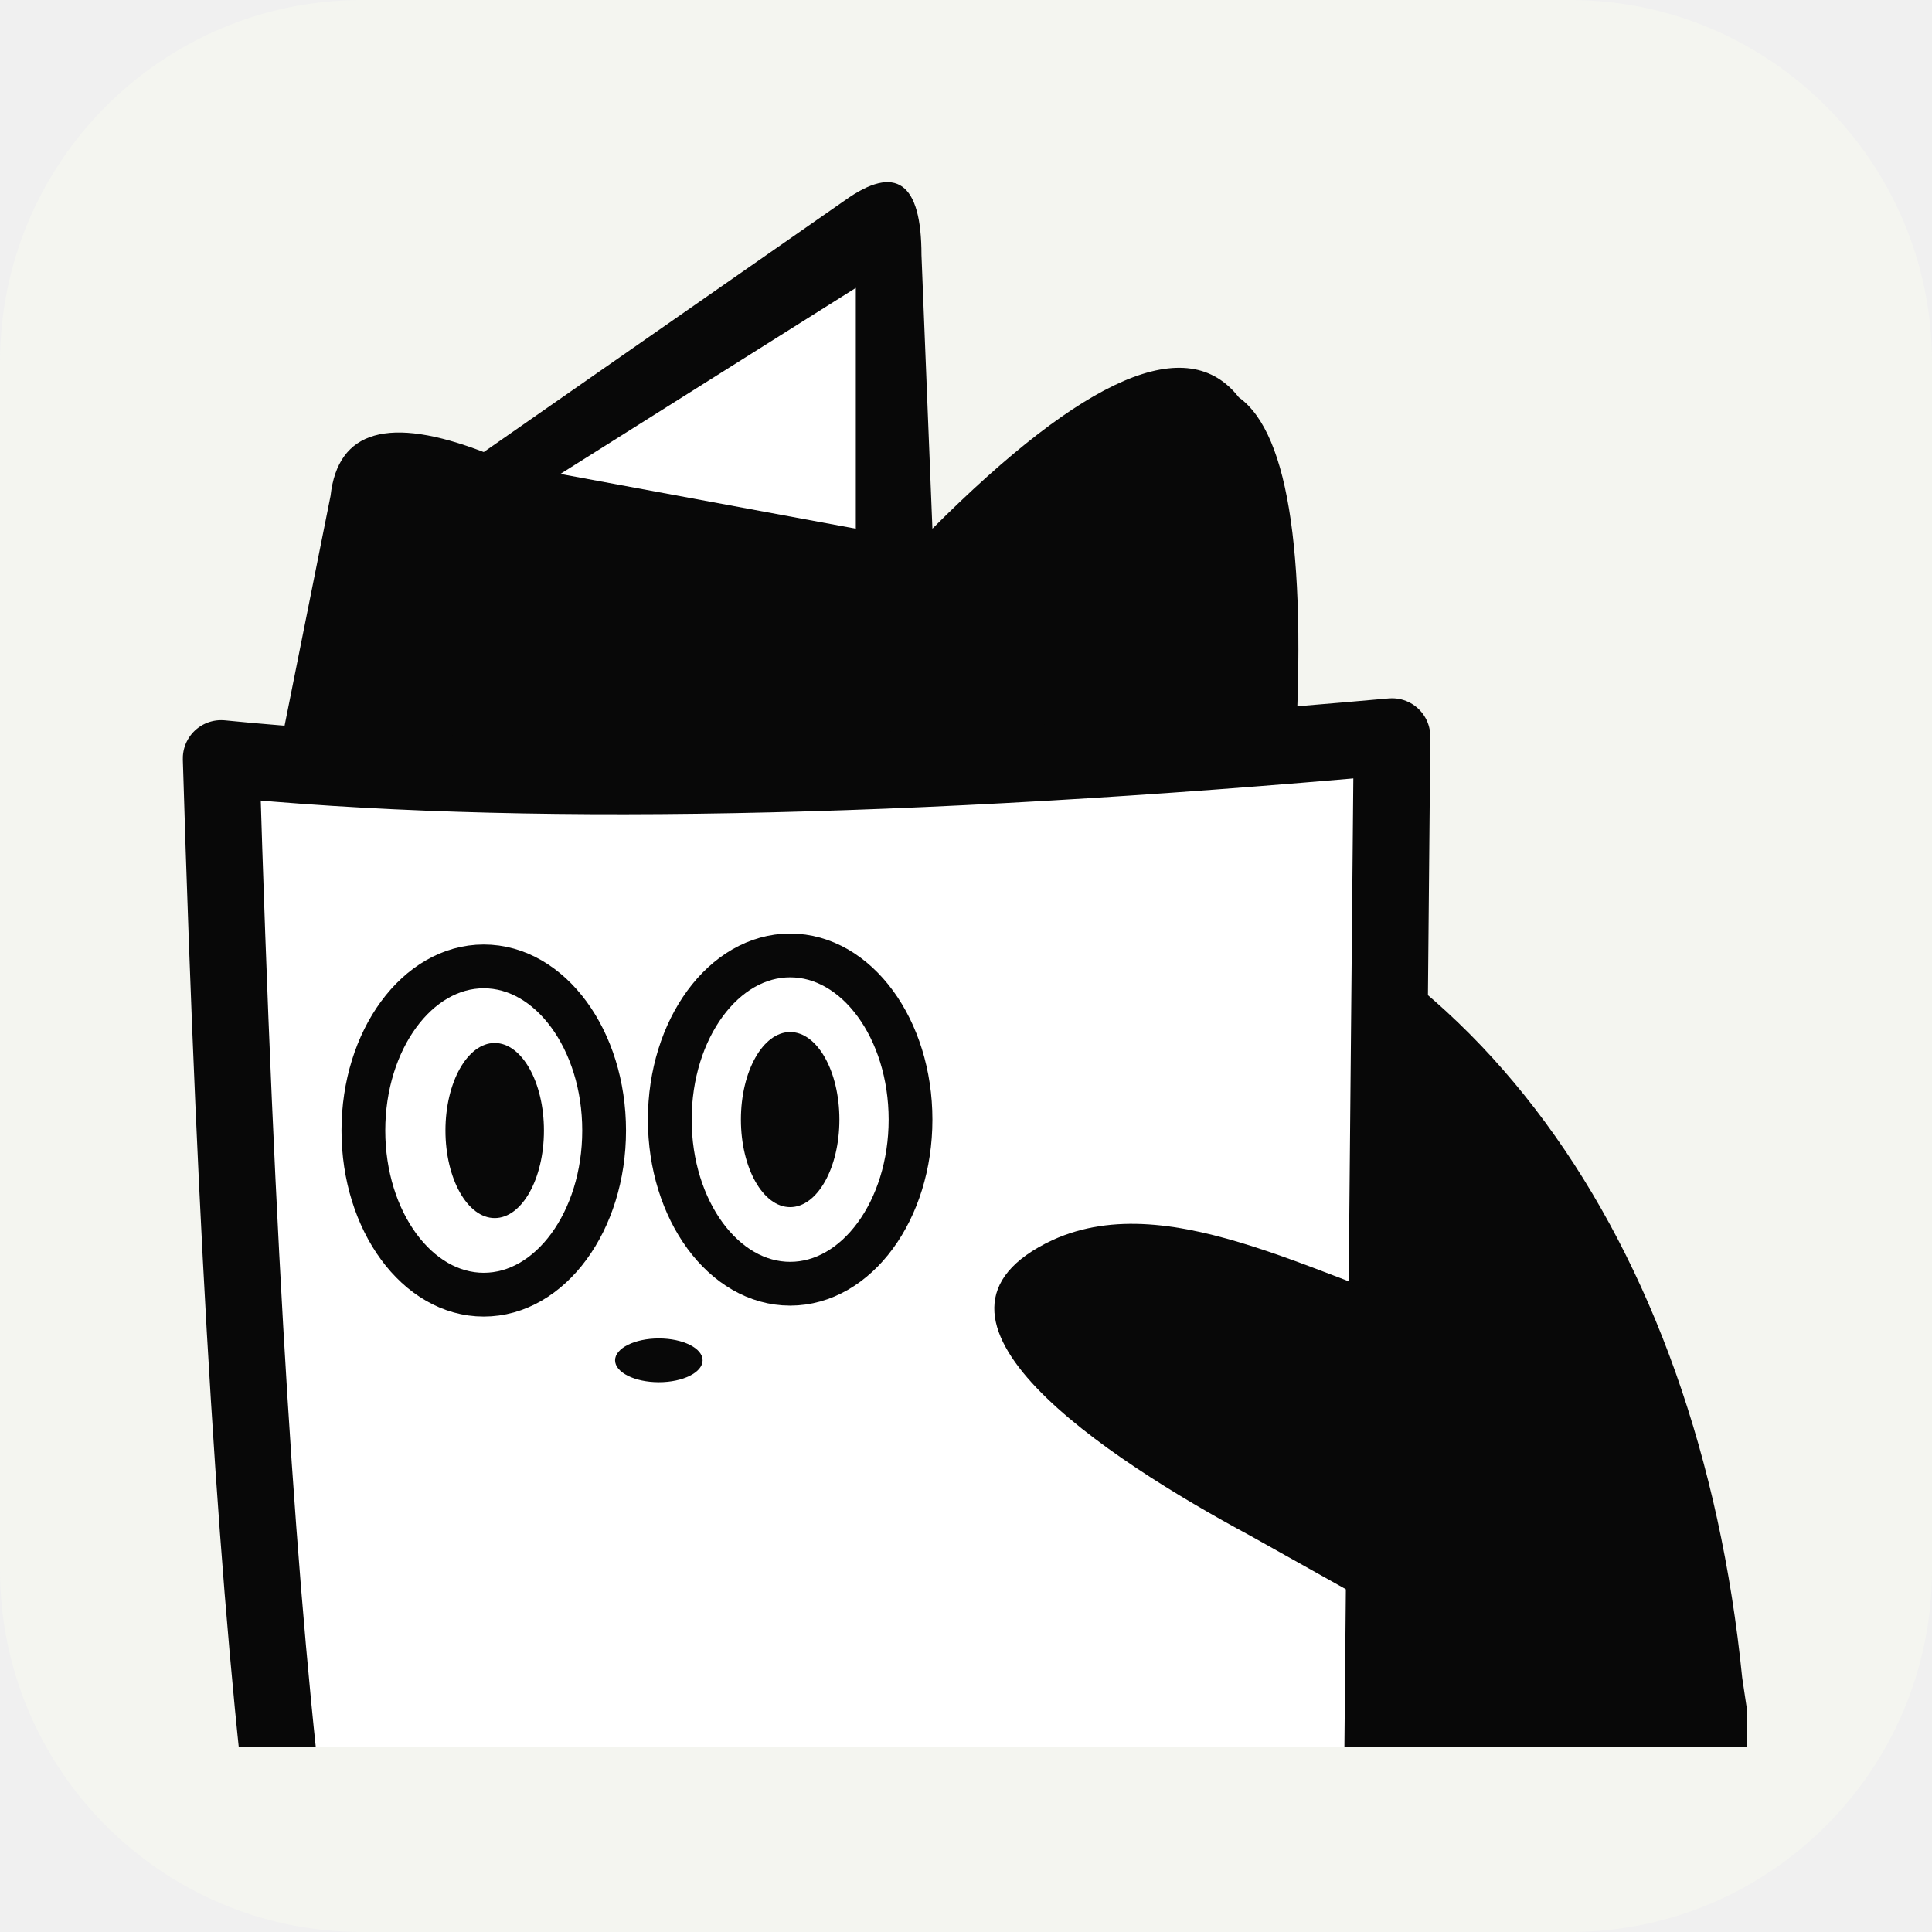
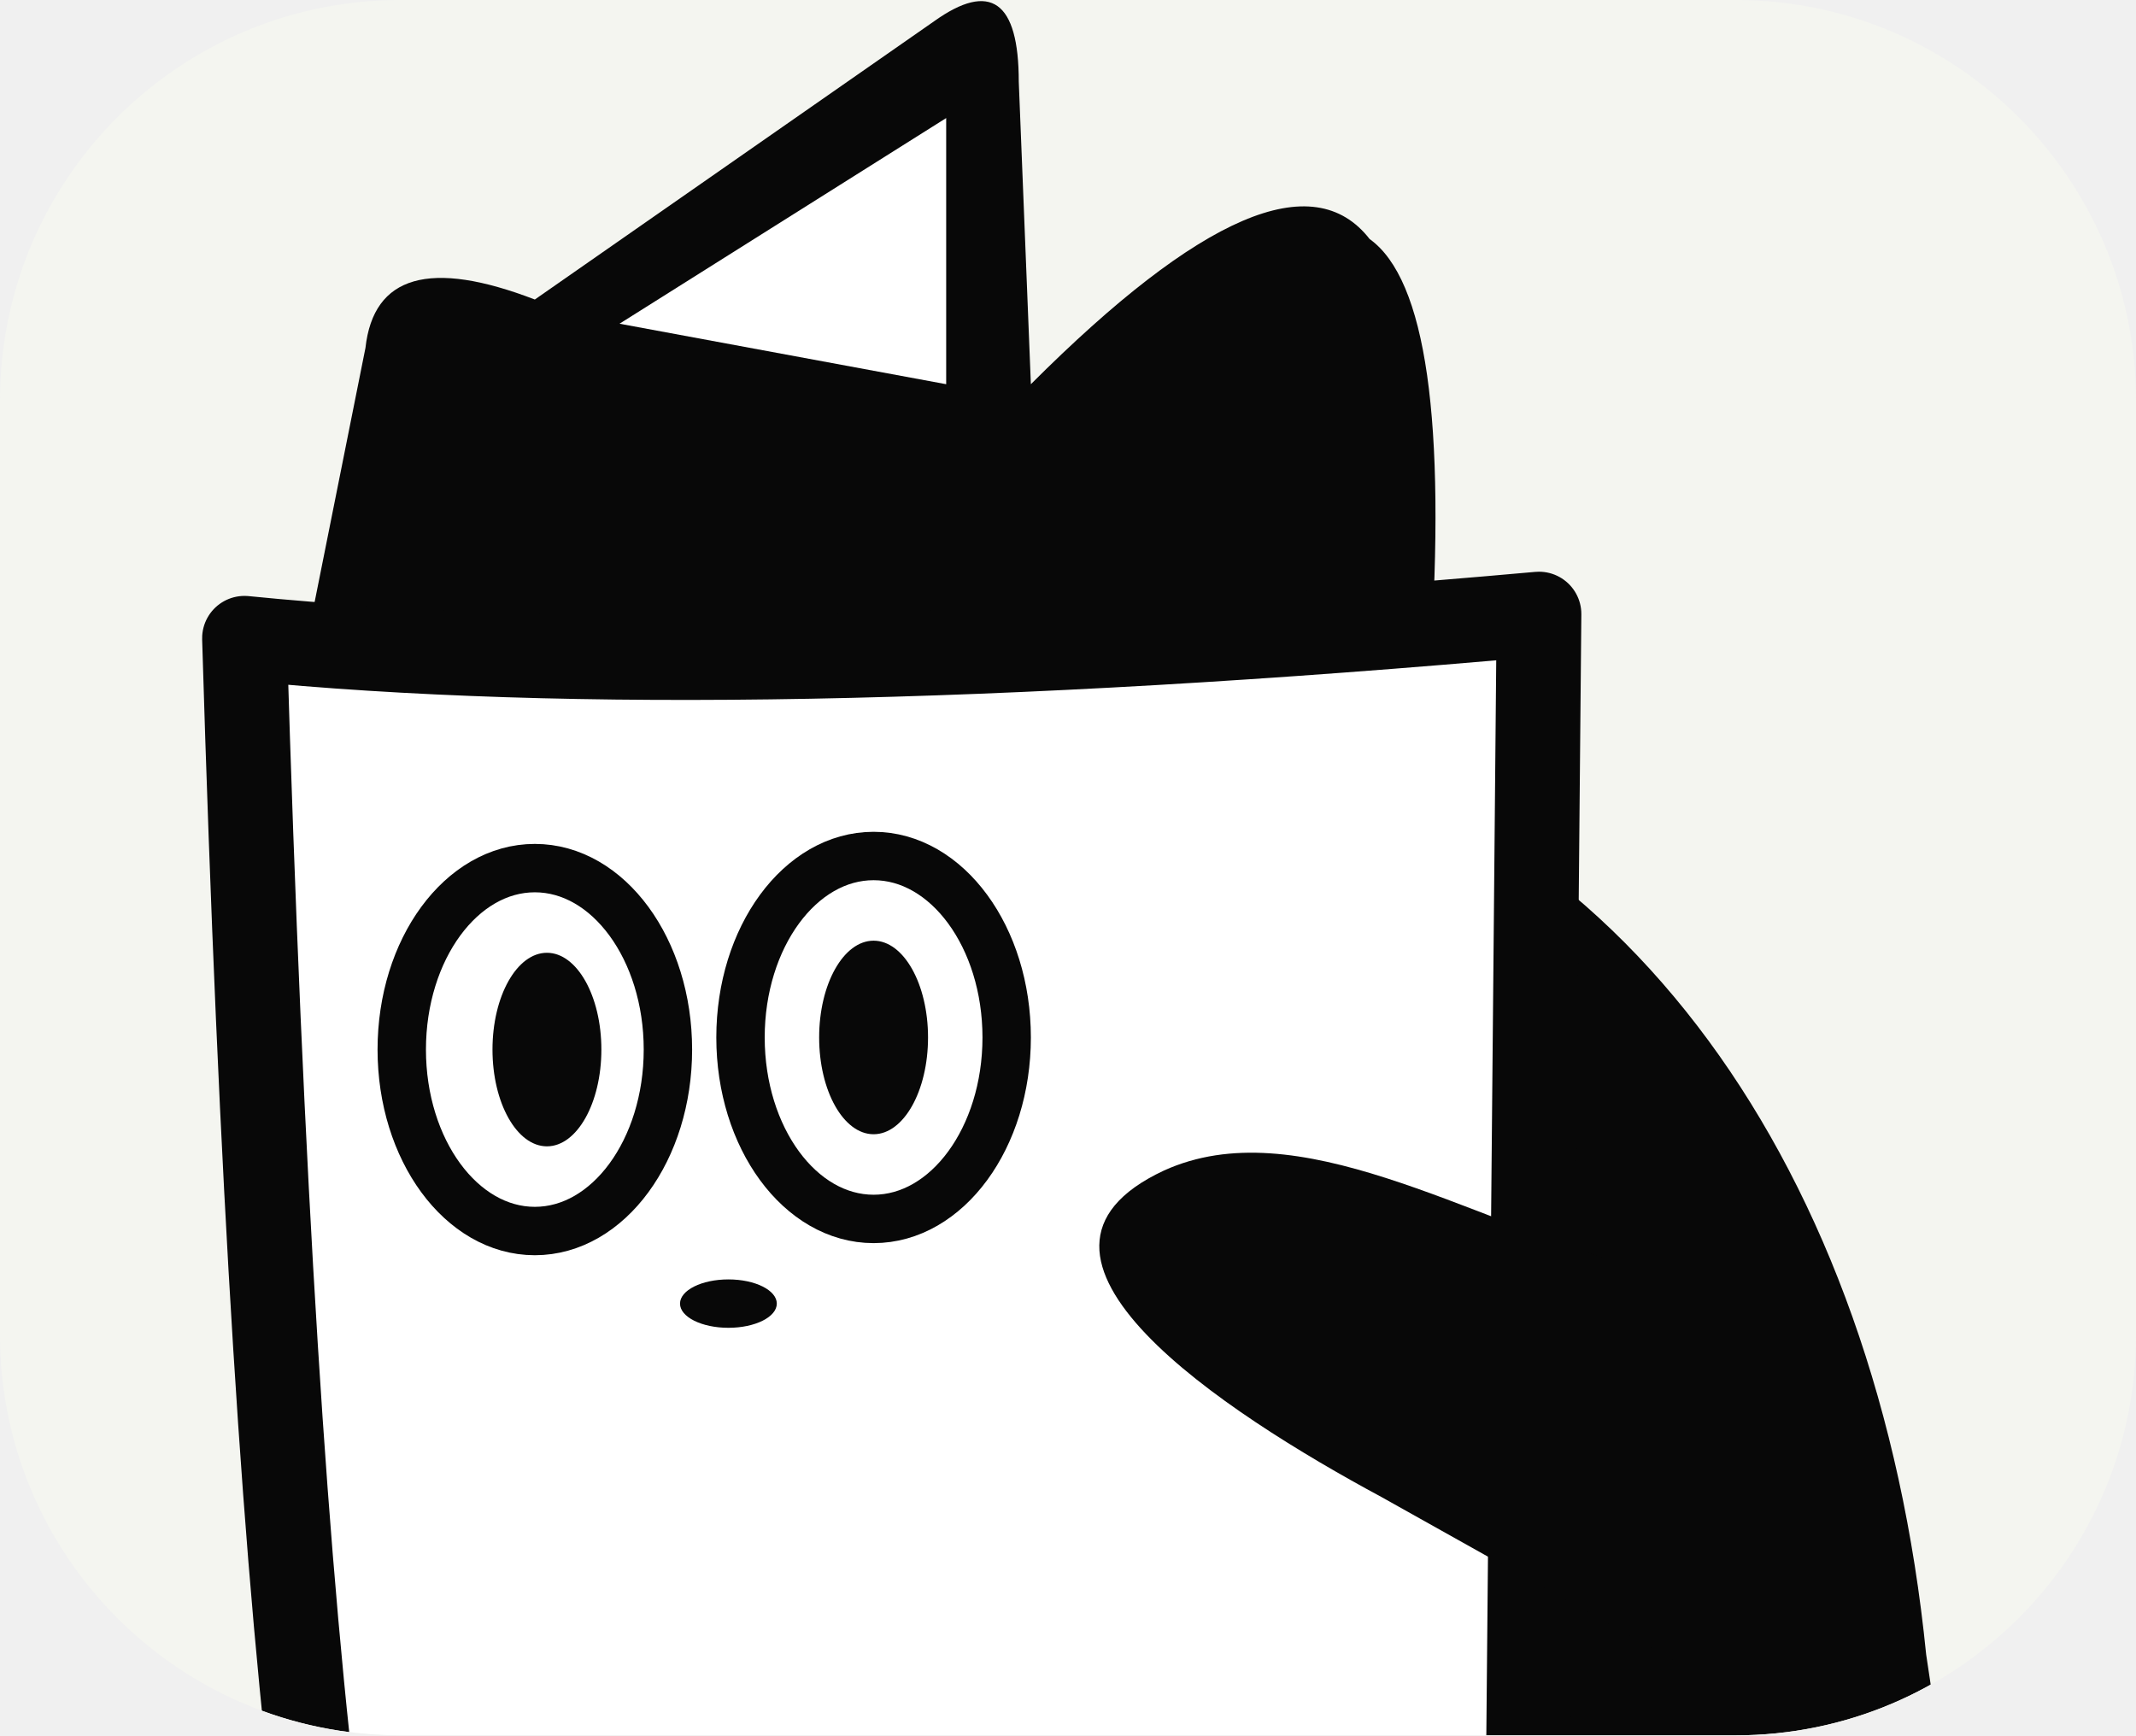
- <svg xmlns="http://www.w3.org/2000/svg" width="512" height="512" viewBox="0 0 512 512" fill="none" role="img" aria-label="Bit Clever Studio mascot">
-   <rect width="512" height="512" rx="96" fill="#f4f5f0" />
-   <g transform="translate(48 48)">
-     <g clip-path="url(#clip0_76_5)">
-       <mask id="mask0_76_5" style="mask-type:luminance" maskUnits="userSpaceOnUse" x="-30" y="-21" width="464" height="464">
-         <path d="M434 -21H-30V443H434V-21Z" fill="white" />
-       </mask>
-       <g mask="url(#mask0_76_5)">
-         <path d="M248.4 176.201C341.2 193.601 402.1 280.601 413.7 396.601L420.66 443.001H318V245.801L248.4 176.201Z" fill="#080808" />
-         <path d="M25.1 155.901L39.6 83.401C41.533 66.001 55.067 62.134 80.2 71.801L175.9 5.101C189.433 -4.566 196.2 0.268 196.2 19.601L199.1 92.101C239.7 51.501 266.767 39.901 280.3 57.301C293.833 66.968 298.667 100.801 294.8 158.801L25.1 155.901Z" fill="#080808" />
-         <path d="M100.5 77.601L178.8 28.301V92.101L100.5 77.601Z" fill="white" />
-         <path d="M10.6 153.001C87.933 160.735 191.367 158.801 320.9 147.201L318.174 443.001H28.725C20.508 379.201 14.467 282.535 10.6 153.001Z" fill="white" />
-         <path d="M28.725 443.001C20.508 379.201 14.467 282.535 10.6 153.001C87.933 160.735 191.367 158.801 320.9 147.201L318.174 443.001" stroke-width="20.3" stroke-linejoin="round" stroke="#080808" />
-         <path d="M80.2 295.102C97.818 295.102 112.1 275.626 112.1 251.602C112.1 227.577 97.818 208.102 80.2 208.102C62.582 208.102 48.3 227.577 48.3 251.602C48.3 275.626 62.582 295.102 80.2 295.102Z" fill="white" stroke-width="11.6" stroke-linecap="round" stroke-linejoin="round" stroke="#080808" />
-         <path d="M161.4 292.201C179.018 292.201 193.3 272.726 193.3 248.701C193.3 224.677 179.018 205.201 161.4 205.201C143.782 205.201 129.5 224.677 129.5 248.701C129.5 272.726 143.782 292.201 161.4 292.201Z" fill="white" stroke-width="11.6" stroke-linecap="round" stroke-linejoin="round" stroke="#080808" />
-         <path d="M83.1 274.8C90.307 274.8 96.15 264.413 96.15 251.6C96.15 238.787 90.307 228.4 83.1 228.4C75.893 228.4 70.05 238.787 70.05 251.6C70.05 264.413 75.893 274.8 83.1 274.8Z" fill="#080808" />
-         <path d="M161.4 271.9C168.607 271.9 174.45 261.513 174.45 248.7C174.45 235.887 168.607 225.5 161.4 225.5C154.193 225.5 148.35 235.887 148.35 248.7C148.35 261.513 154.193 271.9 161.4 271.9Z" fill="#080808" />
-         <path d="M126.6 318.301C133.007 318.301 138.2 315.704 138.2 312.501C138.2 309.298 133.007 306.701 126.6 306.701C120.193 306.701 115 309.298 115 312.501C115 315.704 120.193 318.301 126.6 318.301Z" fill="#080808" />
-         <path d="M344.1 303.8C303.5 292.2 262.9 266.1 231 280.6C187.5 300.9 245.5 338.6 283.2 358.9L355.7 399.5L344.1 303.8Z" fill="#080808" />
+ <svg xmlns="http://www.w3.org/2000/svg" width="512" height="416" viewBox="0 0 512 416" fill="none" role="img" aria-label="Bit Clever Studio mascot">
+   <defs>
+     <clipPath id="badge">
+       <rect width="512" height="416" rx="96" />
+     </clipPath>
+   </defs>
+   <rect width="512" height="416" rx="96" fill="#f4f5f0" />
+   <g clip-path="url(#badge)">
+     <g transform="translate(48 0)">
+       <g clip-path="url(#clip0_76_5)">
+         <mask id="mask0_76_5" style="mask-type:luminance" maskUnits="userSpaceOnUse" x="-30" y="-21" width="464" height="464">
+           <path d="M434 -21H-30V443H434V-21Z" fill="white" />
+         </mask>
+         <g mask="url(#mask0_76_5)">
+           <path d="M248.4 176.201C341.2 193.601 402.1 280.601 413.7 396.601L420.66 443.001H318V245.801L248.4 176.201Z" fill="#080808" />
+           <path d="M25.1 155.901L39.6 83.401C41.533 66.001 55.067 62.134 80.2 71.801L175.9 5.101C189.433 -4.566 196.2 0.268 196.2 19.601L199.1 92.101C239.7 51.501 266.767 39.901 280.3 57.301C293.833 66.968 298.667 100.801 294.8 158.801L25.1 155.901Z" fill="#080808" />
+           <path d="M100.5 77.601L178.8 28.301V92.101L100.5 77.601Z" fill="white" />
+           <path d="M10.6 153.001C87.933 160.735 191.367 158.801 320.9 147.201L318.174 443.001H28.725C20.508 379.201 14.467 282.535 10.6 153.001Z" fill="white" />
+           <path d="M28.725 443.001C20.508 379.201 14.467 282.535 10.6 153.001C87.933 160.735 191.367 158.801 320.9 147.201L318.174 443.001" stroke-width="20.3" stroke-linejoin="round" stroke="#080808" />
+           <path d="M80.2 295.102C97.818 295.102 112.1 275.626 112.1 251.602C112.1 227.577 97.818 208.102 80.2 208.102C62.582 208.102 48.3 227.577 48.3 251.602C48.3 275.626 62.582 295.102 80.2 295.102Z" fill="white" stroke-width="11.6" stroke-linecap="round" stroke-linejoin="round" stroke="#080808" />
+           <path d="M161.4 292.201C179.018 292.201 193.3 272.726 193.3 248.701C193.3 224.677 179.018 205.201 161.4 205.201C143.782 205.201 129.5 224.677 129.5 248.701C129.5 272.726 143.782 292.201 161.4 292.201Z" fill="white" stroke-width="11.6" stroke-linecap="round" stroke-linejoin="round" stroke="#080808" />
+           <path d="M83.1 274.8C90.307 274.8 96.15 264.413 96.15 251.6C96.15 238.787 90.307 228.4 83.1 228.4C75.893 228.4 70.05 238.787 70.05 251.6C70.05 264.413 75.893 274.8 83.1 274.8Z" fill="#080808" />
+           <path d="M161.4 271.9C168.607 271.9 174.45 261.513 174.45 248.7C174.45 235.887 168.607 225.5 161.4 225.5C154.193 225.5 148.35 235.887 148.35 248.7C148.35 261.513 154.193 271.9 161.4 271.9Z" fill="#080808" />
+           <path d="M126.6 318.301C133.007 318.301 138.2 315.704 138.2 312.501C138.2 309.298 133.007 306.701 126.6 306.701C120.193 306.701 115 309.298 115 312.501C115 315.704 120.193 318.301 126.6 318.301Z" fill="#080808" />
+           <path d="M344.1 303.8C303.5 292.2 262.9 266.1 231 280.6C187.5 300.9 245.5 338.6 283.2 358.9L355.7 399.5L344.1 303.8Z" fill="#080808" />
+         </g>
      </g>
+       <defs>
+         <clipPath id="clip0_76_5">
+           <rect width="415" height="416" fill="white" />
+         </clipPath>
+       </defs>
    </g>
-     <defs>
-       <clipPath id="clip0_76_5">
-         <rect width="415" height="415" fill="white" />
-       </clipPath>
-     </defs>
  </g>
</svg>
